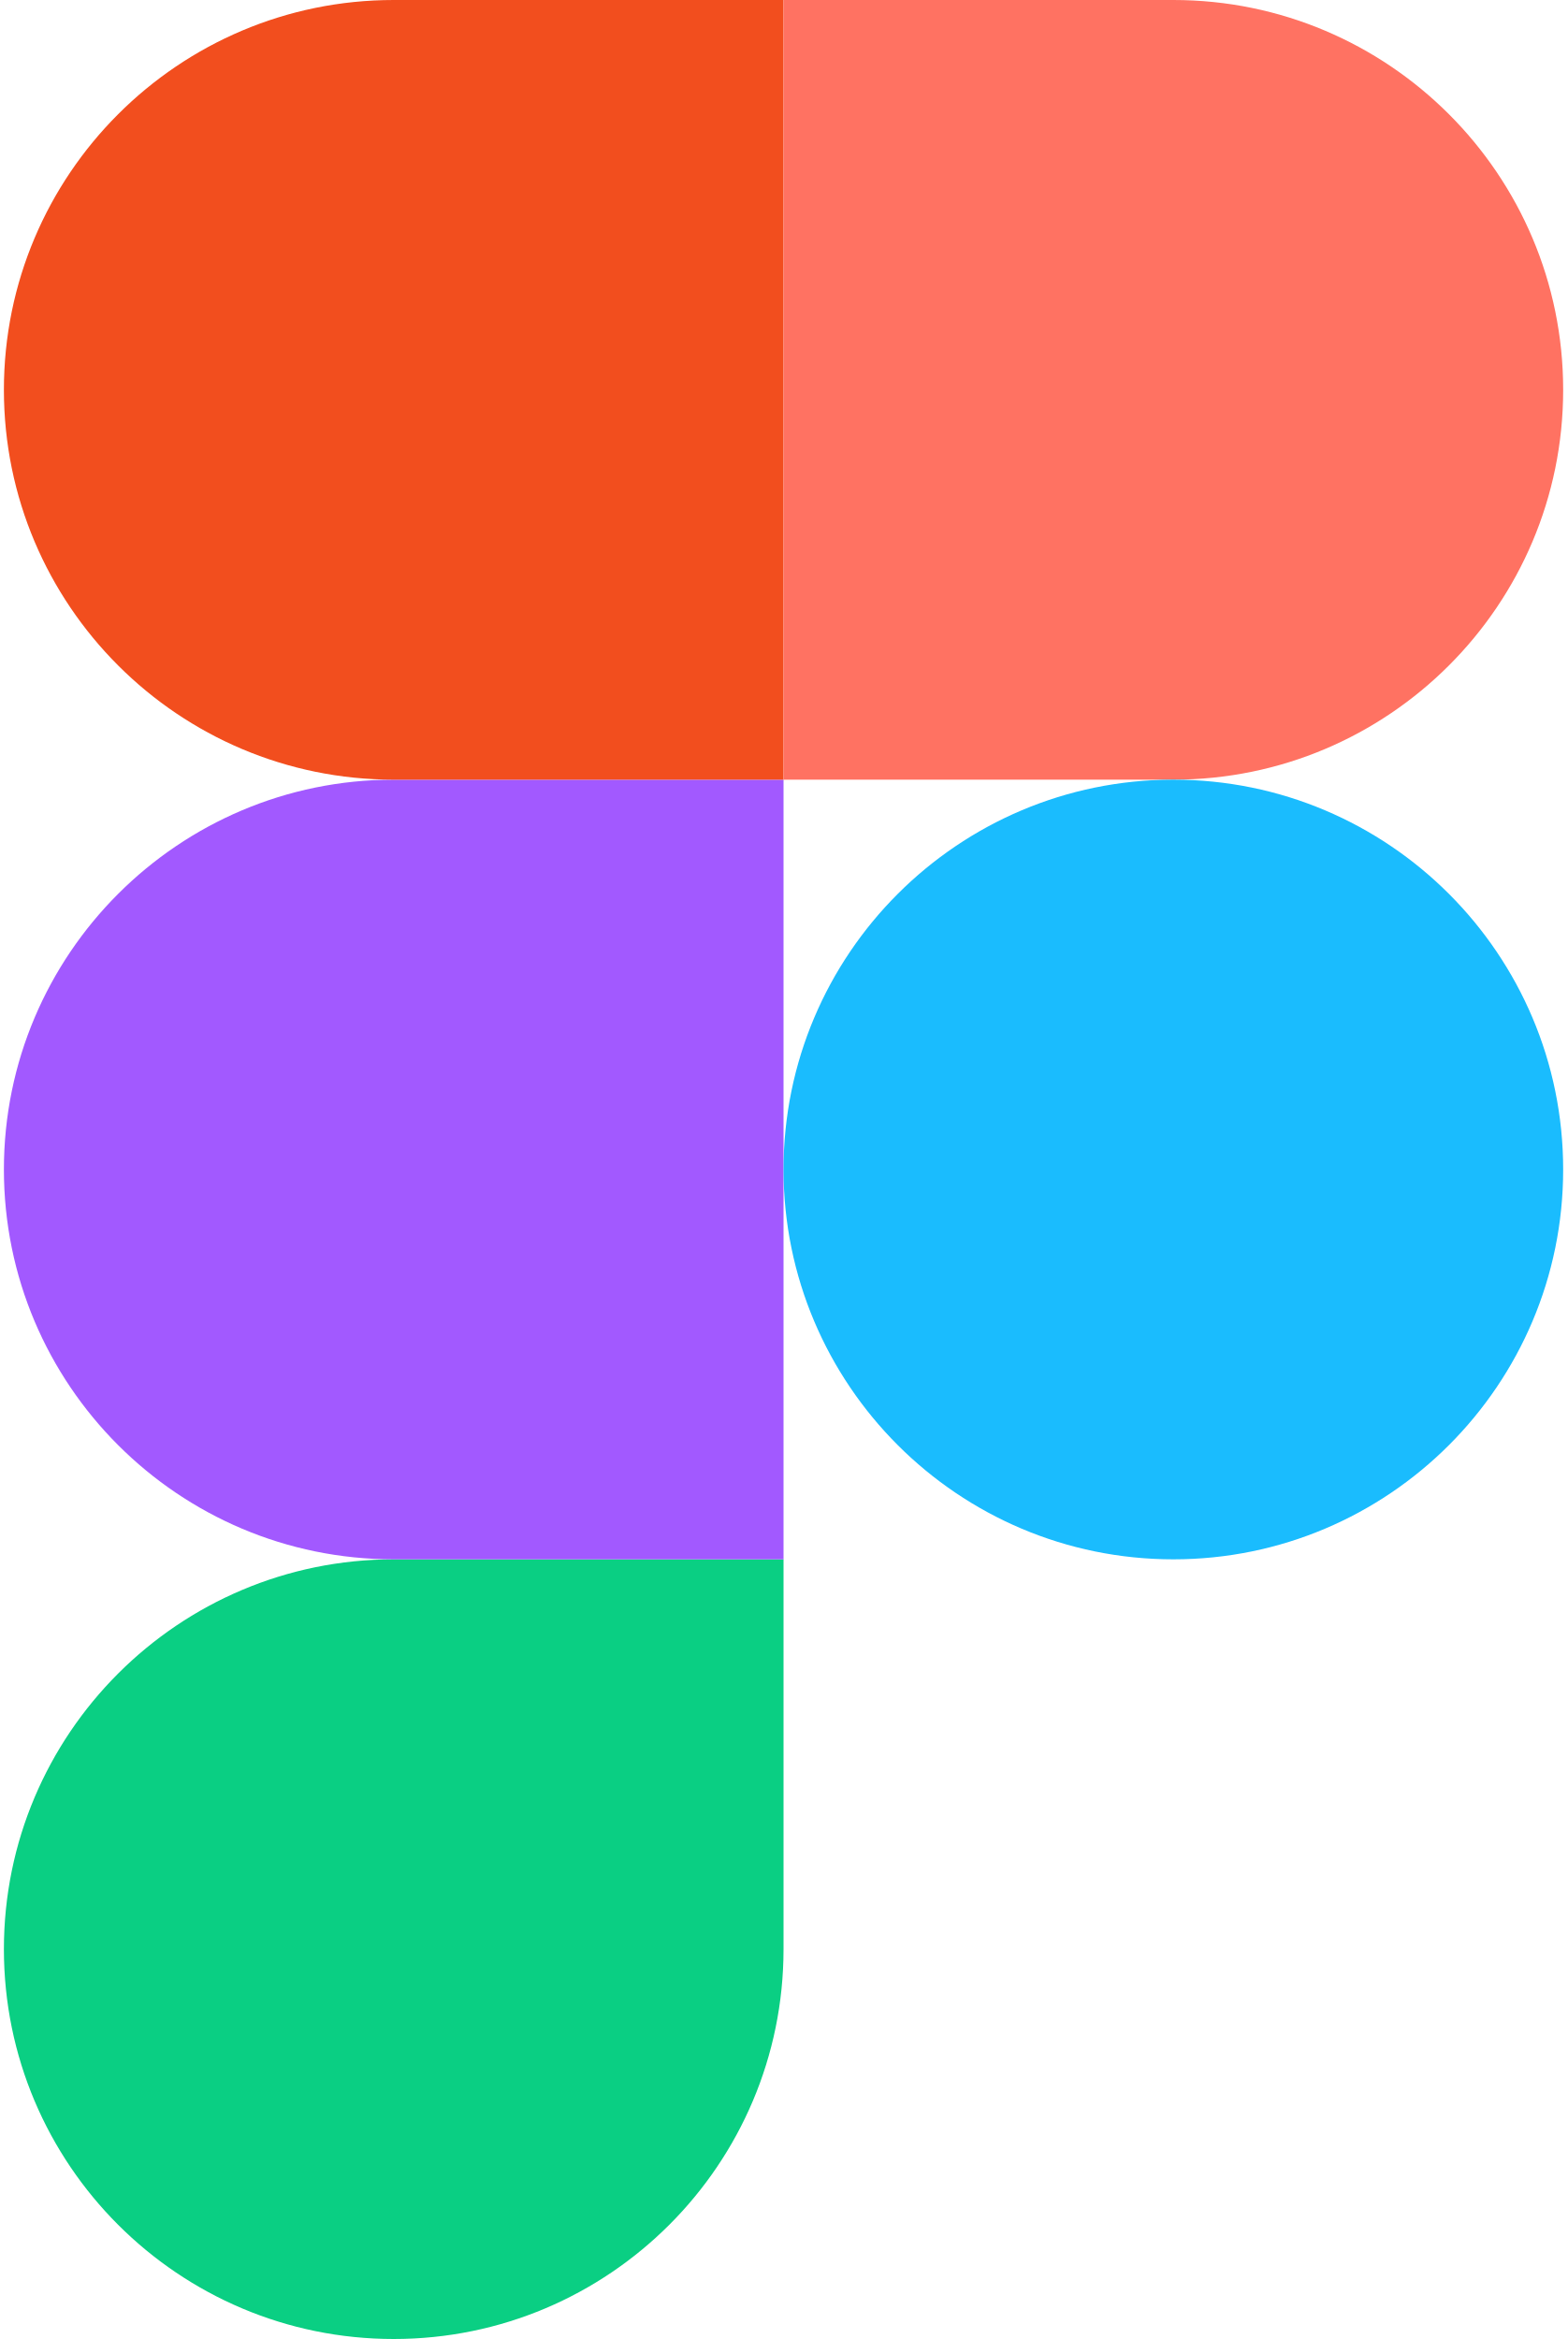
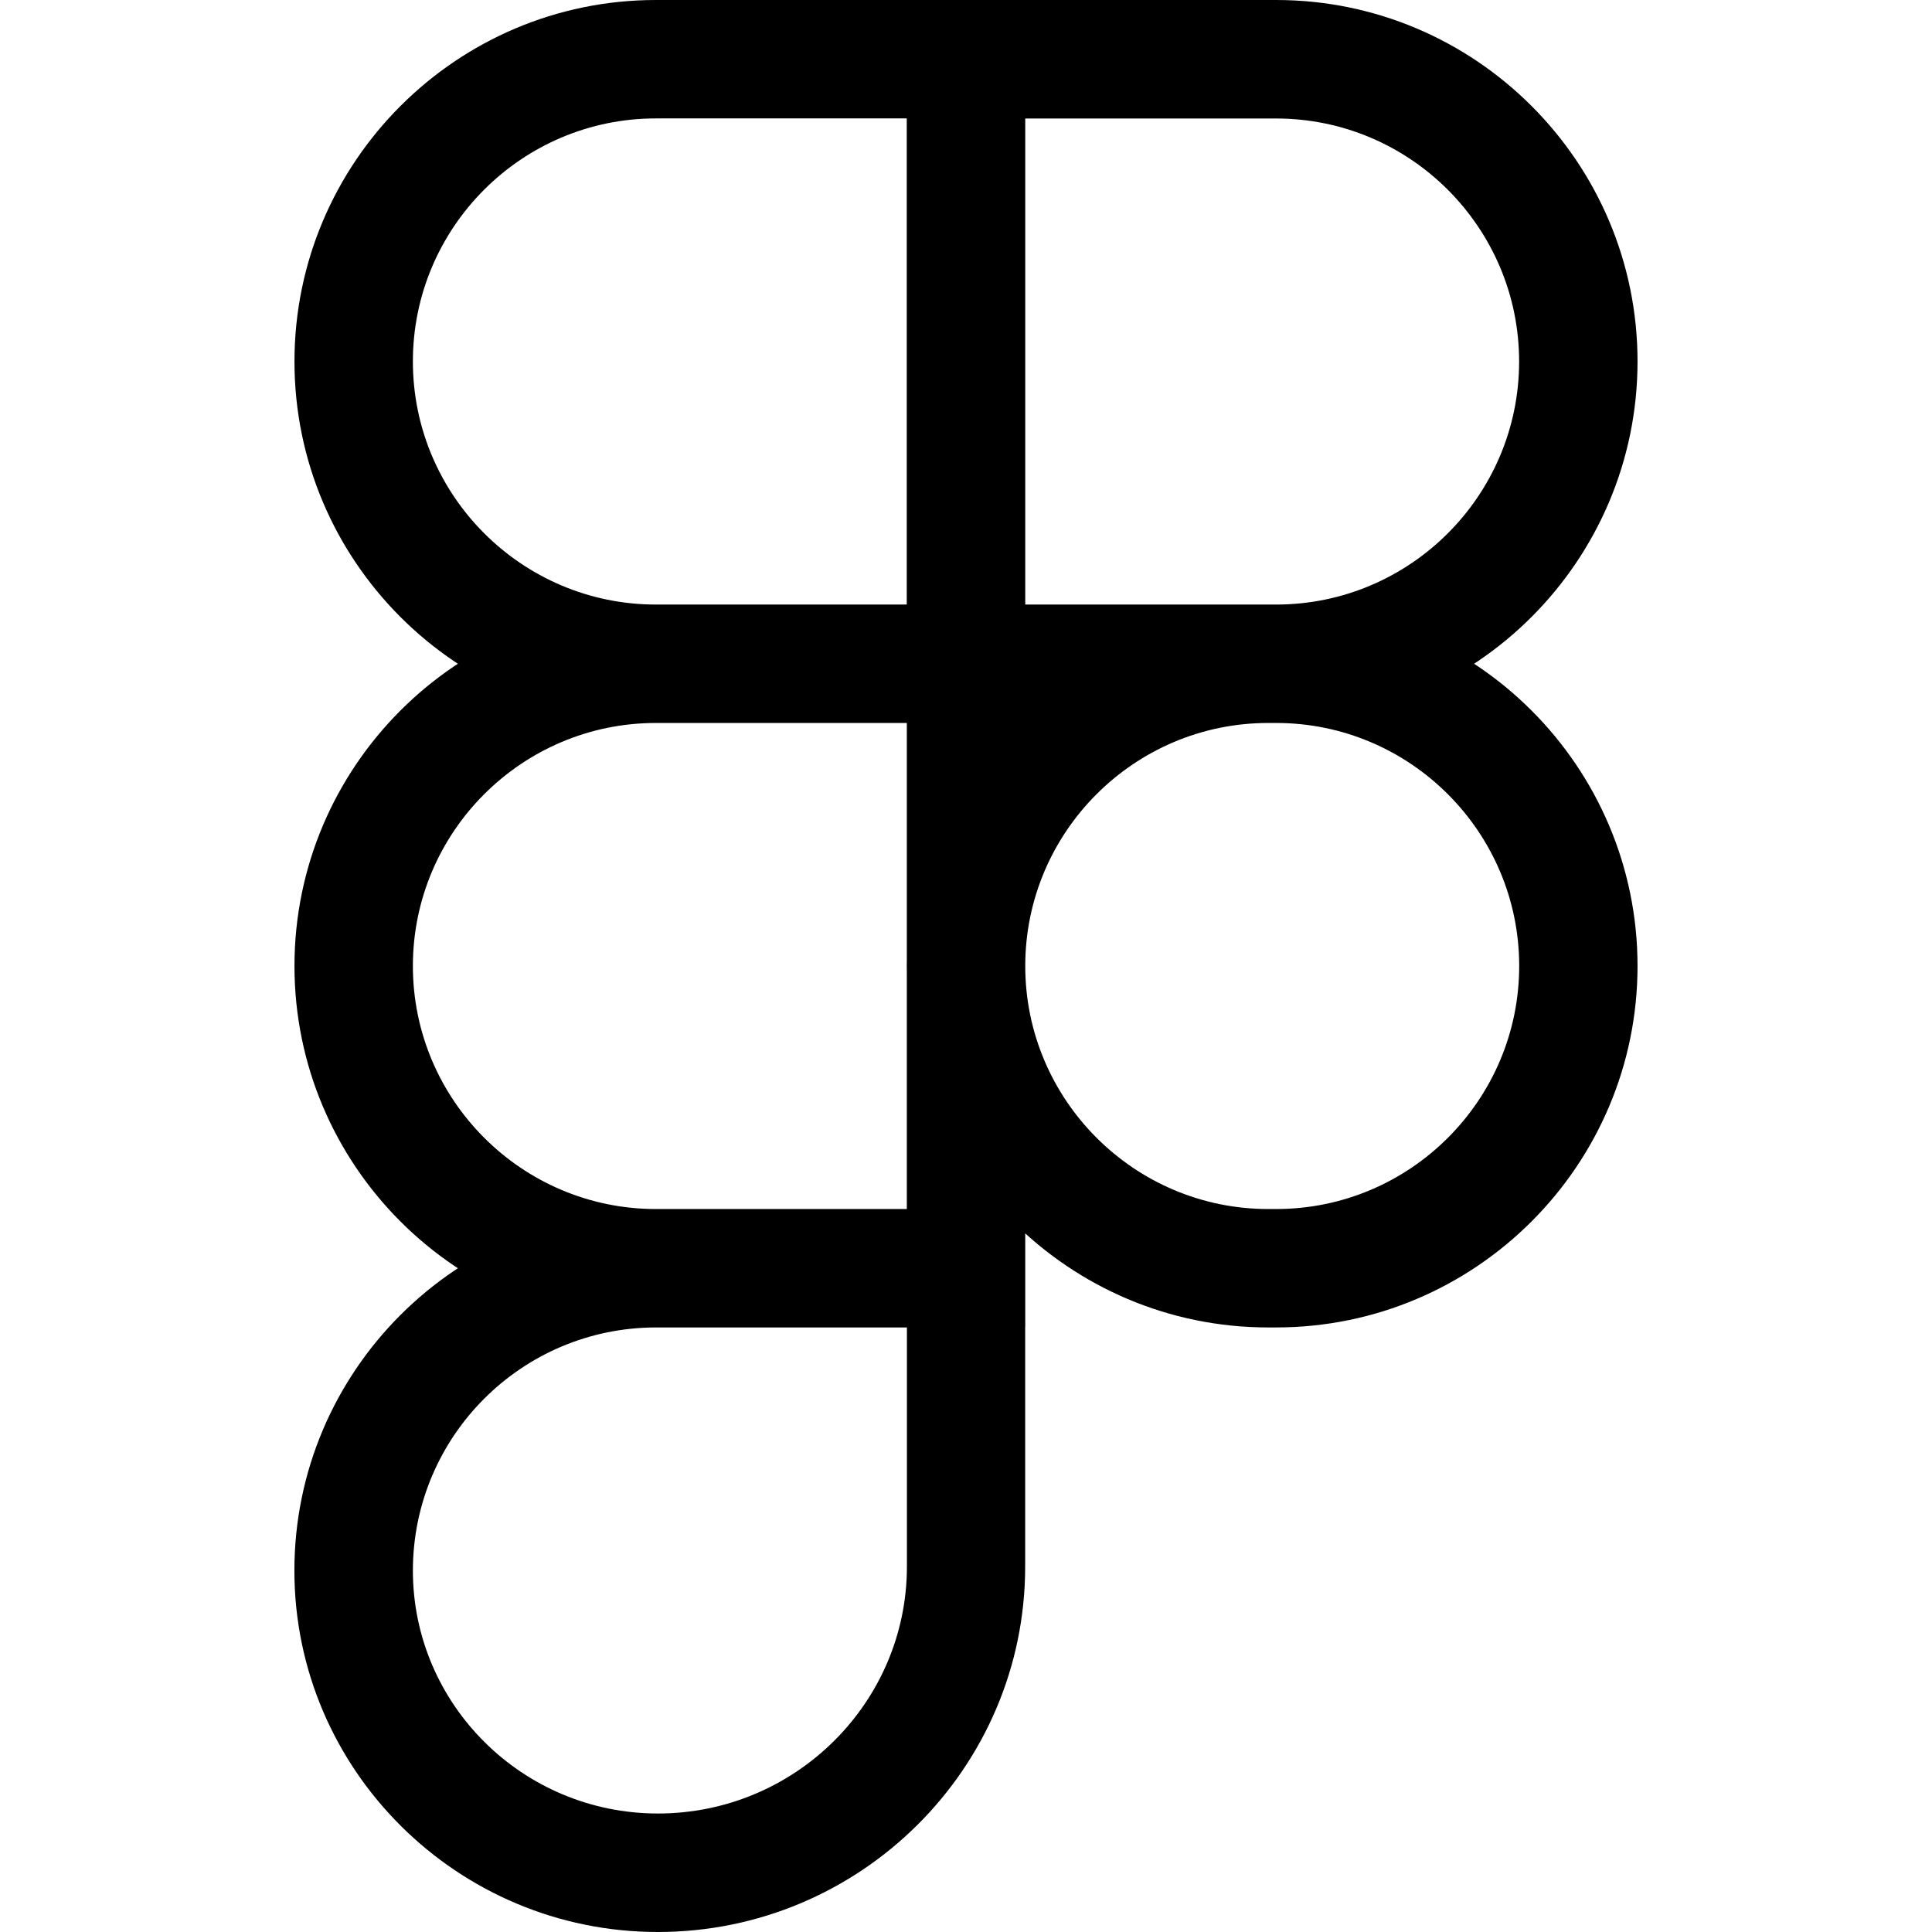
- <svg xmlns="http://www.w3.org/2000/svg" width="0.67em" height="1em" viewBox="0 0 256 384">
-   <path fill="#0acf83" d="M64 384c35.328 0 64-28.672 64-64v-64H64c-35.328 0-64 28.672-64 64s28.672 64 64 64" />
-   <path fill="#a259ff" d="M0 192c0-35.328 28.672-64 64-64h64v128H64c-35.328 0-64-28.672-64-64" />
-   <path fill="#f24e1e" d="M0 64C0 28.672 28.672 0 64 0h64v128H64C28.672 128 0 99.328 0 64" />
-   <path fill="#ff7262" d="M128 0h64c35.328 0 64 28.672 64 64s-28.672 64-64 64h-64z" />
-   <path fill="#1abcfe" d="M256 192c0 35.328-28.672 64-64 64s-64-28.672-64-64s28.672-64 64-64s64 28.672 64 64" />
+ <svg xmlns="http://www.w3.org/2000/svg" role="img" viewBox="0 0 24 24">
+   <path d="M15.852 8.981h-4.588V0h4.588c2.476 0 4.49 2.014 4.49 4.49s-2.014 4.491-4.49 4.491zM12.735 7.51h3.117c1.665 0 3.019-1.355 3.019-3.019s-1.355-3.019-3.019-3.019h-3.117V7.51zm0 1.471H8.148c-2.476 0-4.49-2.014-4.49-4.49S5.672 0 8.148 0h4.588v8.981zm-4.587-7.51c-1.665 0-3.019 1.355-3.019 3.019s1.354 3.02 3.019 3.02h3.117V1.471H8.148zm4.587 15.019H8.148c-2.476 0-4.49-2.014-4.49-4.49s2.014-4.49 4.49-4.49h4.588v8.98zM8.148 8.981c-1.665 0-3.019 1.355-3.019 3.019s1.355 3.019 3.019 3.019h3.117V8.981H8.148zM8.172 24c-2.489 0-4.515-2.014-4.515-4.49s2.014-4.49 4.49-4.49h4.588v4.441c0 2.503-2.047 4.539-4.563 4.539zm-.024-7.51a3.023 3.023 0 0 0-3.019 3.019c0 1.665 1.365 3.019 3.044 3.019 1.705 0 3.093-1.376 3.093-3.068v-2.97H8.148zm7.704 0h-.098c-2.476 0-4.49-2.014-4.49-4.49s2.014-4.49 4.49-4.49h.098c2.476 0 4.49 2.014 4.49 4.49s-2.014 4.49-4.49 4.49zm-.097-7.509c-1.665 0-3.019 1.355-3.019 3.019s1.355 3.019 3.019 3.019h.098c1.665 0 3.019-1.355 3.019-3.019s-1.355-3.019-3.019-3.019h-.098z" />
</svg>
